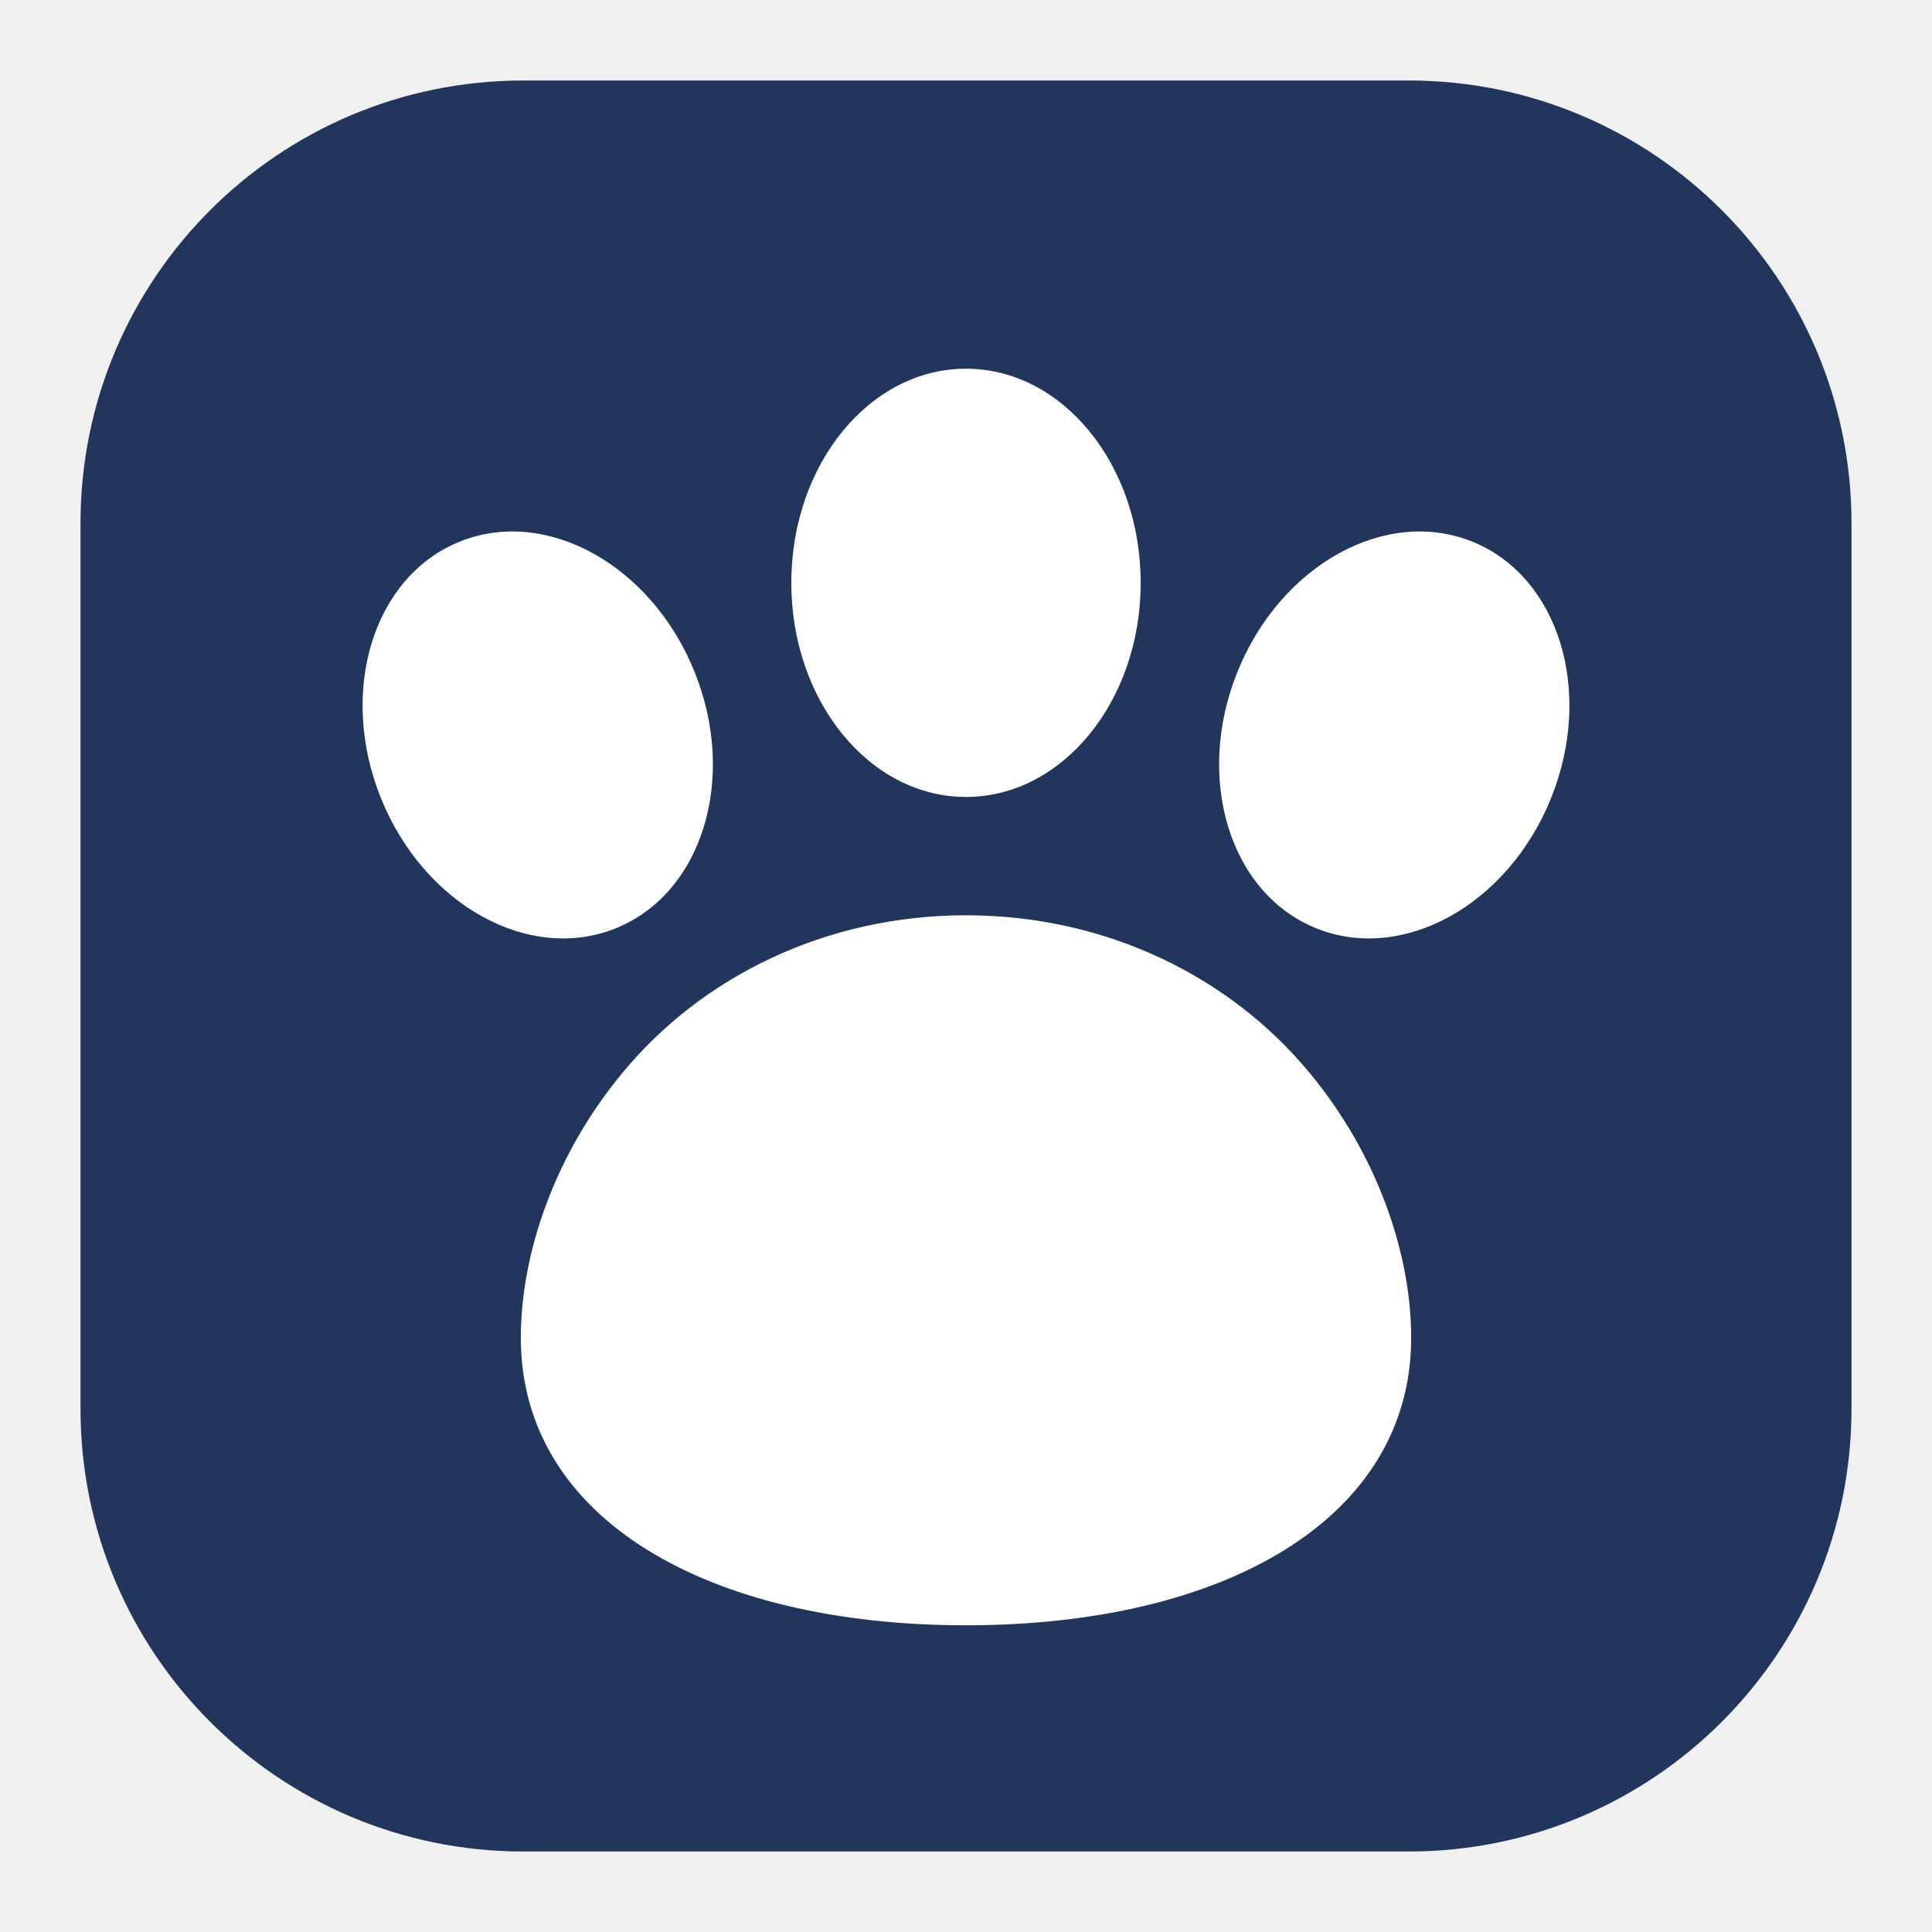
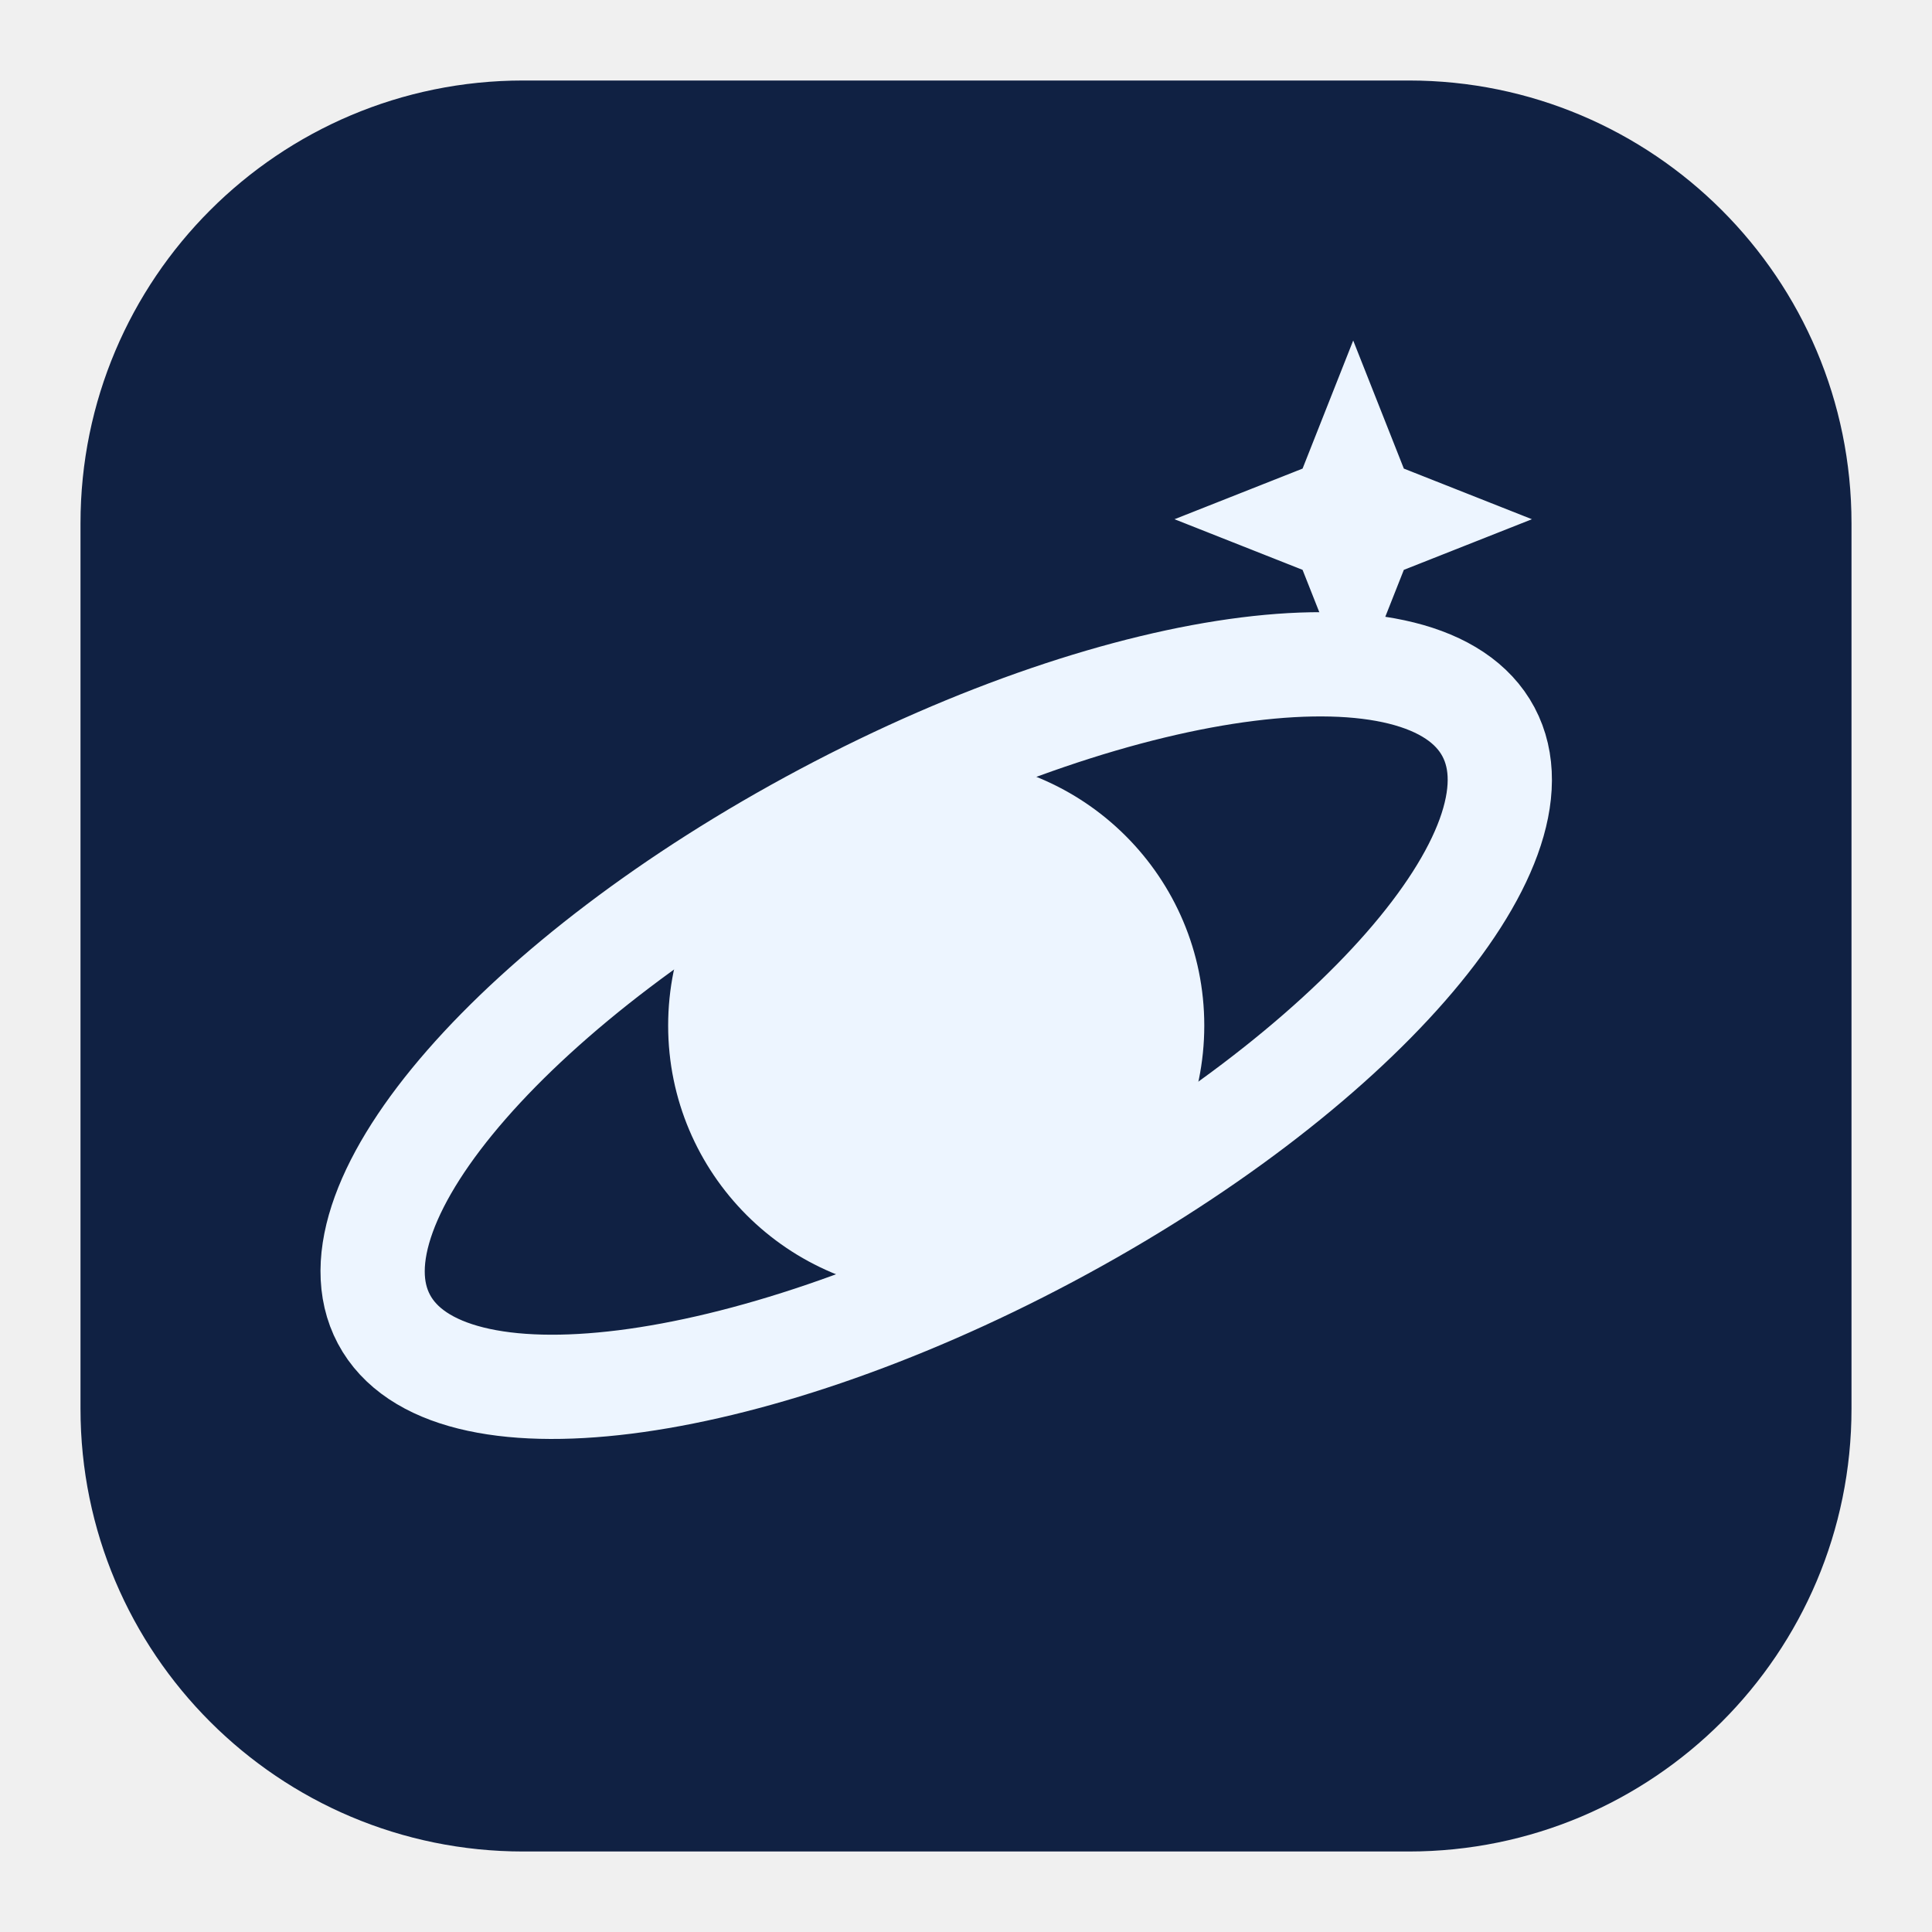
<svg xmlns="http://www.w3.org/2000/svg" viewBox="0 0 48 48">
-   <rect x="2" y="2" width="44" height="44" rx="11" fill="#22355c" />
-   <g fill="#fff" transform="translate(24 24) scale(.7) translate(-24 -24.4)">
-     <ellipse cx="8.8" cy="16.2" rx="6" ry="7.4" transform="rotate(-22 8.8 16.2)" />
-     <ellipse cx="24" cy="10.8" rx="6.2" ry="7.6" />
-     <ellipse cx="39.2" cy="16.2" rx="6" ry="7.4" transform="rotate(22 39.2 16.2)" />
-     <path d="M24 22.6c5 0 9.4 2.2 12.2 5.6 2.4 2.9 3.6 6.4 3.6 9.4 0 6.4-6.6 10.2-15.8 10.2S8.2 44 8.2 37.6c0-3 1.2-6.5 3.6-9.4 2.8-3.4 7.2-5.6 12.2-5.6z" />
+   <rect x="2" y="2" width="44" height="44" rx="11" fill="#102143" />
+   <g fill="#edf5ff" transform="translate(24 24) scale(.74) translate(-24 -24)">
+     <ellipse cx="23" cy="26" fill="none" rx="21" ry="8" stroke="#edf5ff" stroke-width="3.5" transform="rotate(-28 23 26)" />
+     <circle cx="23" cy="26" r="9" />
+     <path d="m37 3 1.7 4.3L43 9l-4.3 1.7L37 15l-1.7-4.3L31 9l4.3-1.7Z" />
  </g>
</svg>
